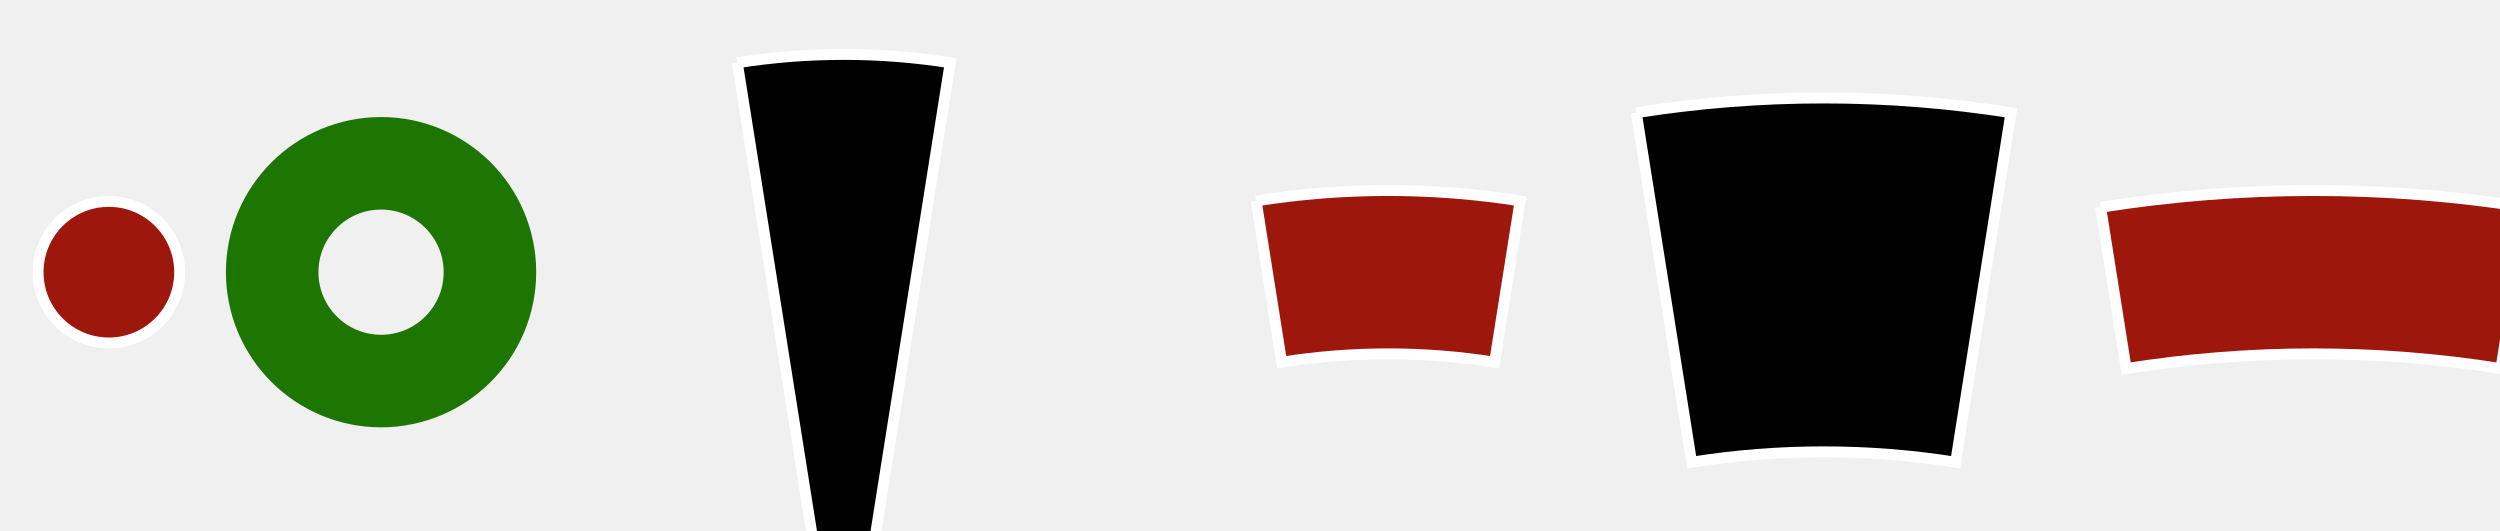
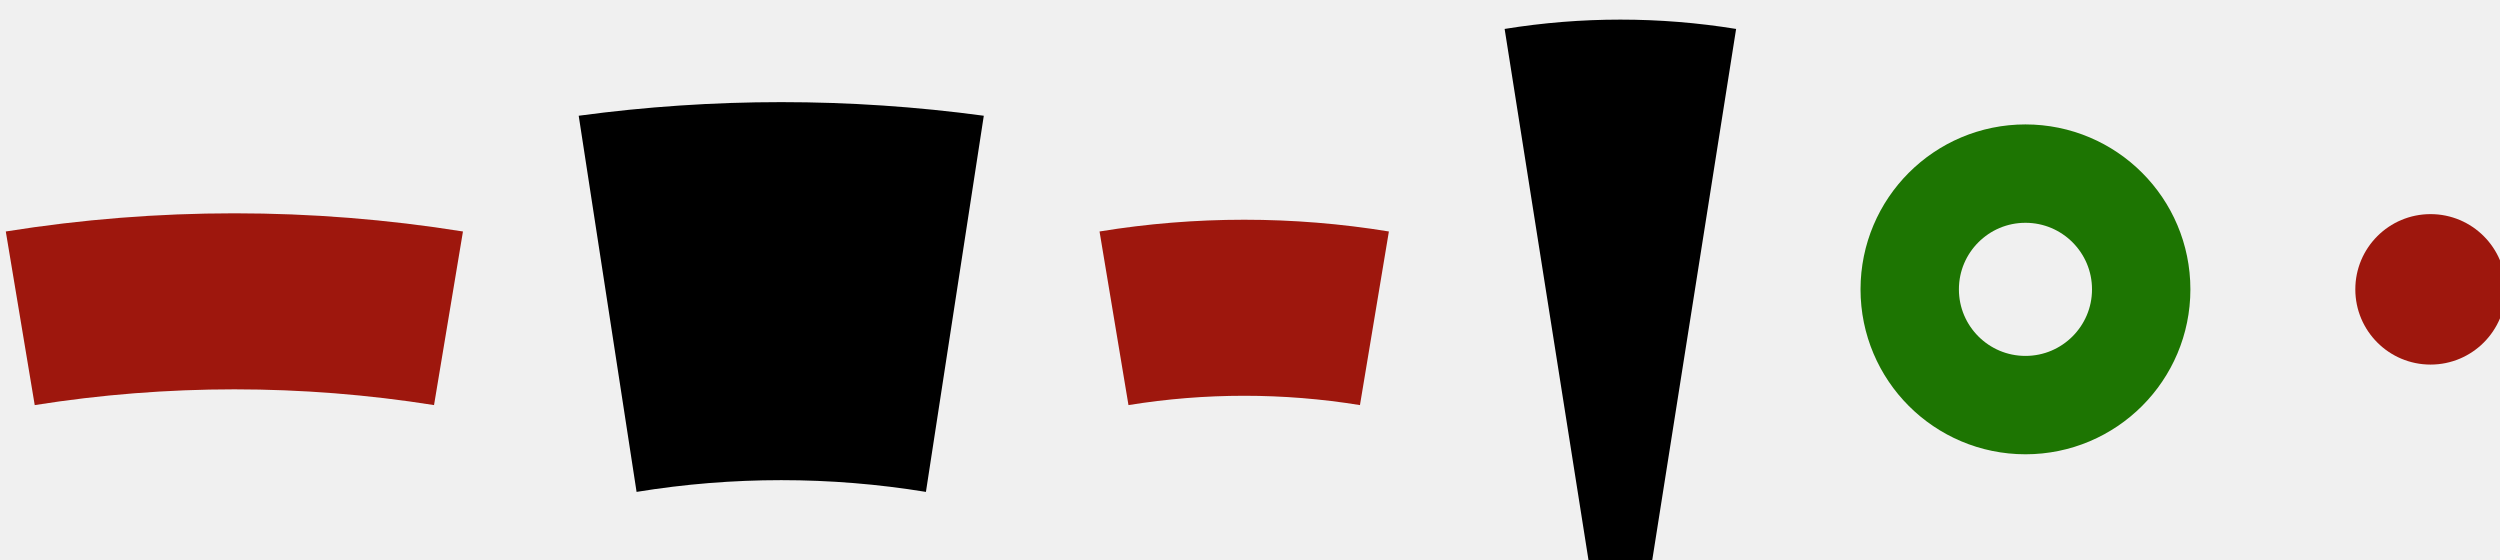
<svg xmlns="http://www.w3.org/2000/svg">
  <g transform="scale(1.4 1.4)">
    <g>
-       <a class="dartboardButton" id="field_2x20">
-         <path d="M385.891,38.078 A250,250 0 0 1 464.109,38.078 L459.416,67.709 A220,220 0 0 0 390.584,67.709 L385.891,38.078" style="stroke: #FFFFFF; stroke-width: 2; fill: #9E170D;" />
-       </a>
-       <a class="dartboardButton" id="field_1x20_outer">
-         <path d="M300.584,20.709 A220,220 0 0 1 369.416,20.709 L359.247,84.908 A155,155 0 0 0 310.753,84.908 L300.584,20.709" style="stroke: #FFFFFF; stroke-width: 2; fill: #000000;" />
-       </a>
-       <a class="dartboardButton" id="field_3x20">
-         <path d="M230.753,36.908 A155,155 0 0 1 279.247,36.908 L274.554,66.539 A125,125 0 0 0 235.446,66.539 L230.753,36.908" style="stroke: #FFFFFF; stroke-width: 2; fill: #9E170D;" />
-       </a>
-       <a class="dartboardButton" id="field_1x20_inner">
-         <path d="M135.446,11.539 A125,125 0 0 1 174.554,11.539 L159.693,105.369 A30,30 0 0 0 150.307,105.369 L135.446,11.539" style="stroke: #FFFFFF; stroke-width: 2; fill: #000000;" />
-       </a>
+       <path d="M1,40 A250,250 0 0 1 80,40 L75,70 A220,220 0 0 0 6,70 L1,40" style="fill: #9E170D;" />
+       <path d="M100,20 A240,220 0 0 1 170,20 L160,85 A155,155 0 0 0 110,85 L100,20" style="fill: #000000;" />
+       <path d="M190,40 A155,155 0 0 1 240,40 L235,70 A125,125 0 0 0 195,70 L190,40" style="fill: #9E170D;" />
+       <path d="M260,5 A125,125 0 0 1 300,5 L285,100 A30,30 0 0 0 275,100 L260,5" style="fill: #000000;" />
    </g>
    <g>
-       <circle cx="70" cy="50" r="20" style="stroke: #1D7502; stroke-width: 17; fill: transparent;" />
+       <circle cx="350" cy="50" r="20" style="stroke: #1D7502; stroke-width: 17; fill: transparent;" />
    </g>
    <g>
-       <circle cx="20" cy="50" r="13" style="stroke: #FFFFFF; stroke-width: 2; fill: #9E170D;" />
+       <circle cx="420" cy="50" r="13" style="fill: #9E170D;" />
    </g>
  </g>
</svg>
